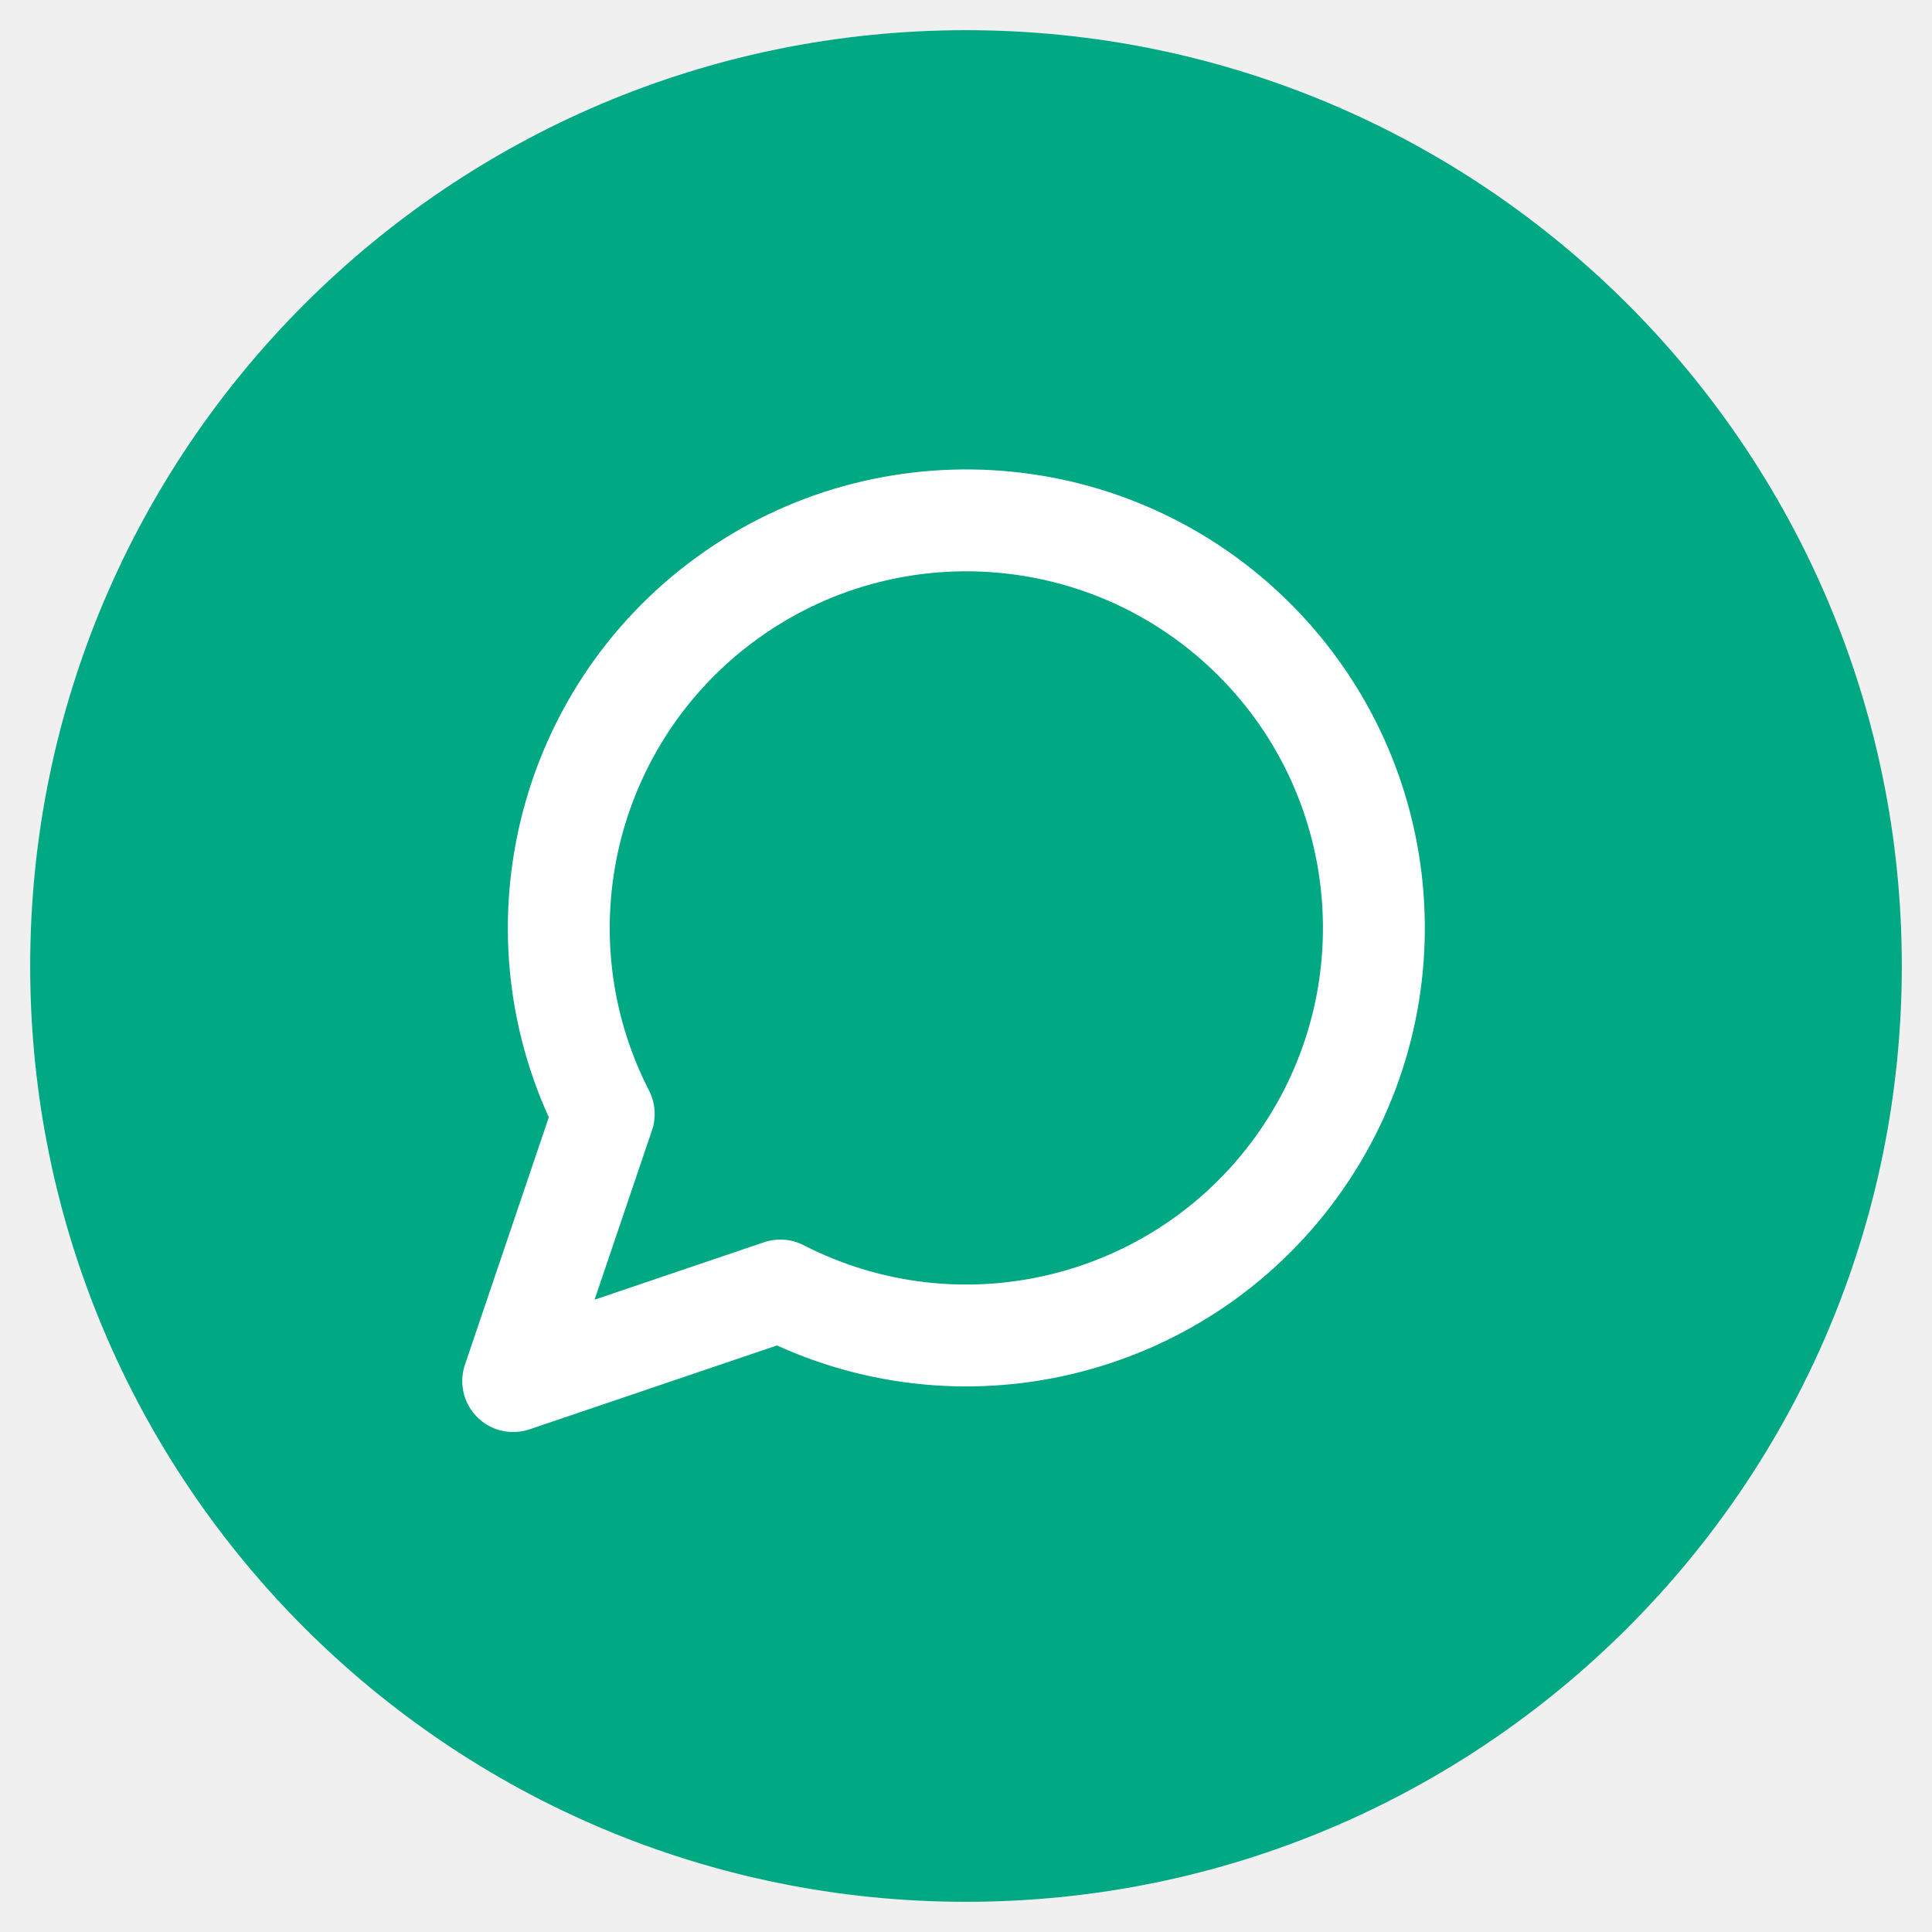
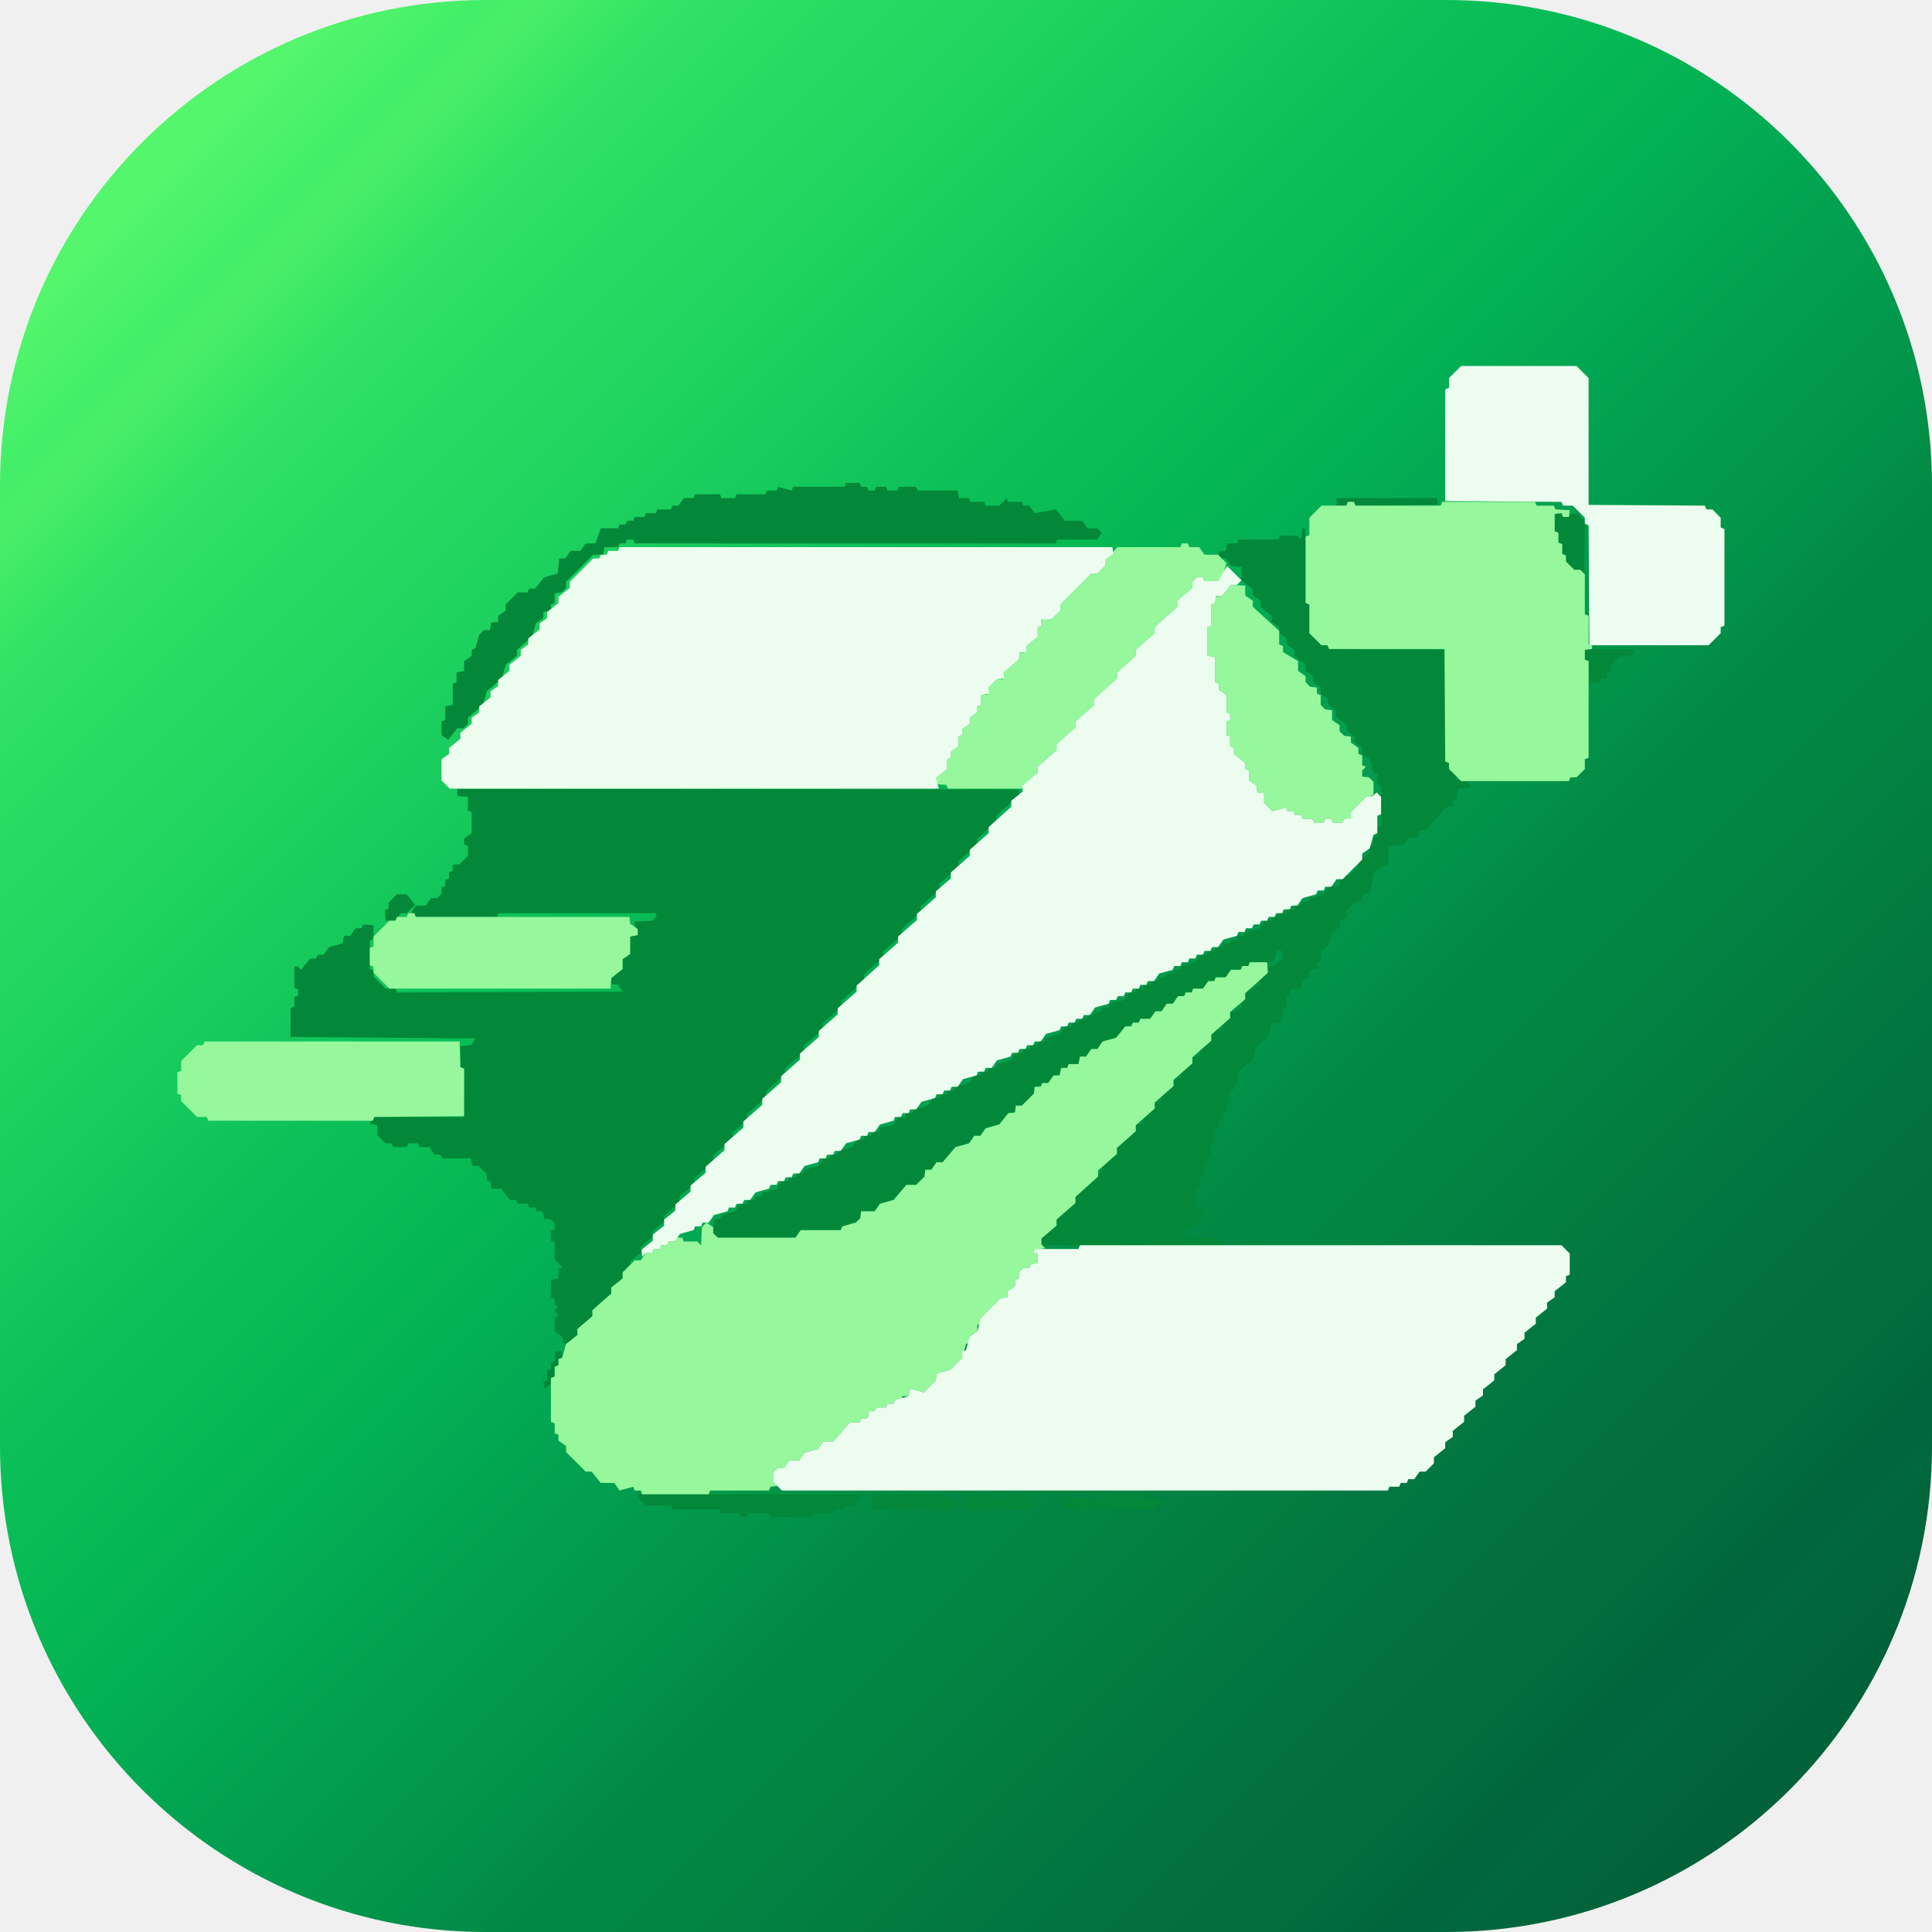
<svg xmlns="http://www.w3.org/2000/svg" width="512" height="512" viewBox="0 0 512 512">
-   <circle cx="256" cy="256" r="248" fill="#00a884" />
-   <g transform="translate(112 102) scale(12)" fill="none" stroke="#ffffff" stroke-width="2.25" stroke-linecap="round" stroke-linejoin="round">
-     <path d="M7.9 20A9 9 0 1 0 4 16.1L2 22Z" />
-   </g>
+   <defs>
+     <linearGradient id="bg" x1="0" y1="0" x2="1" y2="1">
+       <stop offset="0.090" stop-color="#54f66c" />
+       <stop offset="0.127" stop-color="#43ee68" />
+       <stop offset="0.142" stop-color="#49ee68" />
+       <stop offset="0.176" stop-color="#32e364" />
+       <stop offset="0.223" stop-color="#27da62" />
+       <stop offset="0.274" stop-color="#20d460" />
+       <stop offset="0.325" stop-color="#16ca5d" />
+       <stop offset="0.370" stop-color="#0dc159" />
+       <stop offset="0.425" stop-color="#06b954" />
+       <stop offset="0.475" stop-color="#03ae54" />
+       <stop offset="0.526" stop-color="#02a151" />
+       <stop offset="0.579" stop-color="#02974b" />
+       <stop offset="0.631" stop-color="#028844" />
+       <stop offset="0.675" stop-color="#028442" />
+       <stop offset="0.725" stop-color="#027b41" />
+       <stop offset="0.775" stop-color="#02723f" />
+       <stop offset="0.824" stop-color="#016f3e" />
+       <stop offset="0.856" stop-color="#01653b" />
+       <stop offset="0.873" stop-color="#01673c" />
+       <stop offset="0.910" stop-color="#01623a" />
+     </linearGradient>
+   </defs>
+   <rect width="512" height="512" rx="128.7" fill="url(#bg)" />
+   <path fill="#028838" fill-rule="evenodd" d="M224.2 128.0L227.8 128.0L228.2 129.0L229.8 129.0L230.2 130.0L231.8 130.0L232.2 129.0L234.8 129.0L235.2 130.0L237.8 130.0L238.2 129.0L242.8 129.0L243.2 130.0L253.8 130.0L254.2 132.0L256.8 132.0L257.2 133.0L260.8 133.0L261.2 134.0L264.8 134.0L266.8 132.0L267.2 133.0L270.8 133.0L271.2 134.0L272.8 134.0L274.2 136.0L279.8 135.0L282.2 138.0L286.8 138.0L288.2 140.0L290.8 140.0L292.0 141.2L290.8 143.0L280.2 143.0L279.8 144.0L168.2 144.0L167.8 143.0L166.2 143.0L165.8 144.0L164.2 144.0L163.8 145.0L160.2 145.0L159.8 147.0L157.2 147.0L150.0 154.2L150.0 155.8L148.8 157.0L147.0 157.2L147.0 159.8L146.0 160.2L146.0 161.8L144.0 162.2L144.0 163.8L142.0 165.2L141.0 168.8L137.0 172.2L137.0 173.8L134.0 176.2L133.0 179.8L129.0 183.2L128.0 186.8L124.0 190.2L124.0 191.8L122.8 193.0L121.2 193.0L118.8 196.0L117.0 194.8L117.0 191.2L118.0 190.8L118.0 187.2L120.0 186.8L120.0 181.2L121.0 180.8L121.0 178.2L123.0 177.8L123.0 175.2L125.0 173.8L125.0 172.2L126.0 171.8L127.0 168.2L128.2 167.0L129.8 167.0L130.2 165.0L132.0 164.8L132.0 163.2L134.0 161.8L134.0 160.2L137.2 157.0L139.8 157.0L140.2 156.0L141.8 156.0L144.2 153.0L147.8 152.0L148.2 148.0L149.8 148.0L151.2 146.0L153.8 146.0L155.2 144.0L157.8 144.0L159.2 140.0L163.8 140.0L164.2 139.0L165.8 139.0L166.2 138.0L167.8 138.0L168.2 137.0L170.8 137.0L171.2 136.0L173.8 136.0L174.2 135.0L177.8 135.0L178.2 134.0L179.8 134.0L181.2 132.0L183.8 132.0L184.2 131.0L190.8 131.0L191.2 132.0L194.8 132.0L195.2 131.0L202.8 131.0L203.2 130.0L205.8 130.0L206.2 129.0L209.8 130.0L210.2 129.0L223.8 129.0ZM354.2 132.0L380.8 132.0L381.0 133.8L359.2 134.0L358.8 133.0L357.2 133.0L356.8 134.0L354.2 134.0ZM412.2 136.0L413.8 136.0L414.2 137.0L417.8 136.0L420.0 138.2L419.8 152.0L418.8 151.0L417.2 151.0L415.0 148.8L415.0 147.2L414.0 146.8L414.0 144.2L413.0 143.8L413.0 141.2L412.0 140.8ZM345.2 140.0L346.0 140.2L346.0 159.8L347.0 160.2L347.0 167.8L350.2 171.0L351.8 171.0L352.2 172.0L383.0 172.2L383.0 201.8L384.0 202.2L384.0 203.8L386.0 205.2L386.0 206.8L388.8 207.0L390.0 208.8L386.2 209.0L386.0 211.8L385.0 212.2L385.0 213.8L383.2 214.0L377.8 220.0L376.2 220.0L375.8 222.0L373.2 222.0L371.8 224.0L368.0 224.2L368.0 228.8L364.0 231.2L363.0 236.8L361.2 237.0L361.0 238.8L359.2 239.0L357.0 241.2L357.0 242.8L355.0 244.2L355.0 245.8L353.0 247.2L352.0 250.8L350.0 252.2L350.0 254.8L349.0 255.2L349.0 256.8L347.0 257.2L347.0 258.8L345.0 260.2L344.8 262.0L342.0 262.2L342.0 263.8L341.0 264.2L341.0 266.8L340.0 267.2L340.0 269.8L338.8 271.0L337.0 271.2L336.0 274.8L333.0 277.2L332.0 280.8L328.0 284.2L328.0 286.8L327.0 287.2L327.0 288.8L326.0 289.2L325.0 294.8L324.0 295.2L324.0 296.8L323.0 297.2L323.0 298.8L322.0 299.2L322.0 302.8L321.0 303.2L321.0 306.8L320.0 307.2L320.0 308.8L319.0 309.2L319.0 311.8L318.0 312.2L318.0 314.8L317.0 315.2L317.0 319.8L319.0 321.2L319.0 322.8L316.8 325.0L315.2 325.0L314.0 326.2L314.2 328.0L322.8 328.0L323.0 329.8L276.2 330.0L276.0 328.2L280.0 324.8L280.0 323.2L285.0 318.8L285.0 317.2L292.0 310.8L292.0 309.2L296.0 305.8L296.0 304.2L301.0 299.8L301.0 298.2L303.0 297.8L303.0 296.2L306.0 293.8L306.0 292.2L308.0 291.8L308.0 290.2L311.0 287.8L311.2 286.0L313.0 285.8L313.0 284.2L316.0 281.8L316.0 280.2L318.0 279.8L318.0 278.2L321.0 275.8L321.0 274.2L322.2 273.0L324.0 272.8L324.0 271.2L326.0 269.8L326.0 268.2L327.8 268.0L329.0 266.8L330.0 263.2L334.0 260.8L334.0 259.2L336.0 257.8L336.0 256.2L337.8 256.0L340.0 253.8L339.8 252.0L338.2 252.0L338.0 253.8L336.8 255.0L331.2 255.0L330.8 256.0L329.2 256.0L328.8 257.0L326.2 257.0L324.8 259.0L322.2 259.0L321.8 260.0L320.2 260.0L318.8 262.0L316.2 262.0L315.8 263.0L312.2 264.0L310.8 266.0L309.2 266.0L307.8 268.0L306.2 268.0L304.8 270.0L302.2 270.0L301.8 271.0L298.2 272.0L295.8 275.0L292.2 276.0L290.8 278.0L289.2 278.0L287.8 280.0L286.2 280.0L285.8 282.0L283.2 282.0L282.8 283.0L281.2 283.0L280.8 285.0L279.2 285.0L277.8 287.0L274.2 288.0L274.0 289.8L270.8 293.0L269.2 293.0L268.8 295.0L267.2 295.0L264.8 298.0L261.2 299.0L259.8 301.0L258.2 301.0L256.8 303.0L253.2 304.0L249.8 308.0L248.2 308.0L246.8 310.0L245.2 310.0L245.0 311.8L242.8 314.0L240.2 314.0L236.8 318.0L233.2 319.0L231.8 321.0L228.2 321.0L228.0 322.8L226.8 324.0L225.2 324.0L224.8 325.0L223.2 325.0L222.8 326.0L212.2 326.0L210.8 328.0L190.2 328.0L189.0 326.8L189.2 323.0L190.8 323.0L191.2 322.0L194.8 321.0L196.2 319.0L197.8 319.0L198.2 318.0L199.8 318.0L200.2 317.0L201.8 317.0L202.2 316.0L205.8 315.0L207.2 313.0L208.8 313.0L209.2 312.0L210.8 312.0L211.2 311.0L212.8 311.0L213.2 310.0L216.8 309.0L218.2 307.0L219.8 307.0L220.2 306.0L221.8 306.0L222.2 305.0L225.8 304.0L227.2 302.0L228.8 302.0L229.2 301.0L230.8 301.0L231.2 300.0L232.8 300.0L233.2 299.0L236.8 298.0L238.2 296.0L239.8 296.0L240.2 295.0L241.8 295.0L242.2 294.0L245.8 293.0L247.2 291.0L248.8 291.0L249.2 290.0L250.8 290.0L251.2 289.0L252.8 289.0L253.2 288.0L256.8 287.0L258.2 285.0L259.8 285.0L260.2 284.0L261.8 284.0L262.2 283.0L263.8 283.0L264.2 282.0L267.8 281.0L269.2 279.0L270.8 279.0L271.2 278.0L272.8 278.0L273.2 277.0L274.8 277.0L275.2 276.0L276.8 276.0L277.2 275.0L280.8 274.0L282.2 272.0L283.8 272.0L284.2 271.0L285.8 271.0L286.2 270.0L287.8 270.0L288.2 269.0L289.8 269.0L290.2 268.0L291.8 268.0L292.2 267.0L293.8 267.0L294.2 266.0L297.8 265.0L299.2 263.0L300.8 263.0L301.2 262.0L302.8 262.0L303.2 261.0L304.8 261.0L305.2 260.0L306.8 260.0L307.2 259.0L308.8 259.0L309.2 258.0L310.8 258.0L311.2 257.0L312.8 257.0L313.2 256.0L316.8 255.0L318.2 253.0L319.8 253.0L320.2 252.0L321.8 252.0L322.2 251.0L323.8 251.0L324.2 250.0L325.8 250.0L326.2 249.0L327.8 249.0L328.2 248.0L329.8 248.0L330.2 247.0L333.8 246.0L335.2 244.0L336.8 244.0L337.2 243.0L338.8 243.0L339.2 242.0L340.8 242.0L341.2 241.0L342.8 241.0L343.2 240.0L344.8 240.0L345.2 239.0L346.8 239.0L347.2 238.0L350.8 237.0L352.2 235.0L354.8 235.0L355.0 233.2L356.2 232.0L357.8 232.0L360.0 229.8L360.0 228.2L363.0 225.8L363.0 224.2L364.0 223.8L364.0 222.2L365.0 221.8L365.0 219.2L366.0 218.8L366.0 208.2L365.0 207.8L365.0 205.2L364.0 204.8L363.0 201.2L361.0 199.8L361.0 198.2L359.0 196.8L359.0 195.2L357.0 193.8L357.0 192.2L354.0 189.8L354.0 188.2L352.0 186.8L352.0 185.2L350.0 183.8L350.0 182.2L348.0 180.8L348.0 179.2L346.0 177.8L346.0 176.2L343.0 173.8L343.0 172.2L341.0 170.8L341.0 169.2L339.0 167.8L339.0 166.2L337.0 164.8L337.0 163.2L334.0 160.8L334.0 159.2L332.0 157.8L332.0 156.2L329.0 153.8L329.0 150.2L326.2 150.0L324.8 148.0L323.0 147.8L323.0 146.2L324.8 146.0L325.2 144.0L327.8 144.0L328.2 143.0L338.8 143.0L339.2 142.0L343.8 142.0L344.8 143.0ZM420.2 172.0L432.8 172.0L433.0 172.8L431.8 174.0L429.2 174.0L427.0 176.2L427.0 177.8L426.0 178.2L425.8 180.0L424.2 180.0L423.8 181.0L421.2 181.0L421.0 175.2L420.0 174.8ZM121.2 209.0L270.0 209.2L270.0 210.8L264.0 216.2L264.0 217.8L259.0 222.2L259.0 223.8L254.0 228.2L254.0 229.8L249.0 234.2L249.0 235.8L244.0 240.2L244.0 241.8L239.0 246.2L239.0 247.8L234.0 252.2L234.0 253.8L229.0 258.2L229.0 259.8L223.0 265.2L223.0 266.8L218.0 271.2L218.0 272.8L213.0 277.2L213.0 278.8L208.0 283.2L208.0 284.8L203.0 289.2L203.0 290.8L198.0 295.2L198.0 296.8L194.0 300.2L194.0 301.8L189.0 306.2L189.0 307.8L184.0 312.2L184.0 313.8L180.0 317.2L180.0 318.8L176.0 322.2L176.0 323.8L173.0 326.2L173.0 327.8L170.0 330.2L170.0 331.8L167.0 334.2L167.0 335.8L165.0 337.2L165.0 338.8L162.0 341.2L162.0 342.8L157.0 347.2L157.0 348.8L153.0 352.2L153.0 353.8L150.8 356.0L149.2 356.0L149.0 354.2L147.0 352.8L147.0 349.2L148.0 348.8L147.0 347.2L148.0 346.2L147.0 345.8L147.0 344.2L146.0 343.8L146.0 339.2L148.0 338.8L148.0 336.2L149.0 335.8L147.0 333.8L147.0 329.2L146.0 328.8L146.0 326.2L147.0 325.8L147.0 324.2L145.8 323.0L144.2 323.0L143.8 321.0L142.2 321.0L141.8 320.0L140.2 320.0L139.8 319.0L137.2 319.0L136.8 318.0L135.2 318.0L132.8 315.0L130.2 315.0L130.0 313.2L129.0 312.8L129.0 311.2L126.8 309.0L125.2 309.0L124.8 307.0L117.2 307.0L116.8 306.0L115.2 306.0L113.8 304.0L111.2 304.0L110.8 303.0L108.2 303.0L107.8 304.0L104.2 304.0L103.8 303.0L102.2 303.0L100.0 300.8L100.0 298.2L98.0 297.8L99.2 296.0L122.8 296.0L123.0 283.2L122.0 282.8L122.0 277.2L124.8 277.0L126.0 275.2L77.0 274.8L77.0 267.2L78.0 266.8L78.0 264.2L79.0 263.8L79.0 262.2L78.0 261.8L78.0 256.2L78.8 256.0L79.8 257.0L82.2 254.0L83.8 254.0L84.2 253.0L85.8 253.0L87.2 251.0L90.8 250.0L91.2 248.0L92.8 248.0L94.2 246.0L95.8 246.0L96.2 245.0L99.0 245.2L99.0 248.8L98.0 249.2L98.0 256.8L99.0 257.2L99.0 258.8L102.2 262.0L104.8 262.0L105.2 263.0L165.0 262.8L163.8 261.0L162.0 260.8L162.0 259.2L165.0 256.8L165.0 254.2L167.0 252.8L167.0 248.2L169.0 247.8L168.0 244.2L172.8 244.0L174.0 242.8L173.8 242.0L132.2 242.0L131.8 243.0L110.2 243.0L109.0 241.8L110.2 240.0L112.8 240.0L114.2 238.0L115.8 238.0L117.0 236.8L117.0 235.2L118.0 234.8L118.0 233.2L119.0 232.8L119.0 231.2L120.0 230.8L120.0 229.2L121.8 229.0L124.0 226.8L124.0 224.2L123.0 223.8L123.0 222.2L125.0 220.8L125.0 215.2L124.0 214.8L124.0 211.2L121.2 211.0ZM105.2 237.0L107.8 237.0L110.0 239.8L107.8 242.0L106.2 242.0L104.8 244.0L102.2 244.0L102.0 241.2L103.0 240.8L103.0 239.2ZM147.2 358.0L148.8 358.0L149.0 359.8L148.0 360.2L148.0 361.8L147.0 362.2L147.0 364.8L146.0 365.2L146.0 366.8L144.2 368.0L144.0 366.2L145.0 365.8L145.0 363.2L146.0 362.8L146.0 361.2L147.0 360.8ZM169.2 396.0L227.8 396.0L228.0 396.8L227.0 397.2L226.8 399.0L224.2 399.0L223.8 400.0L221.2 400.0L220.8 401.0L215.2 401.0L214.8 402.0L204.2 402.0L203.8 401.0L198.2 401.0L197.8 402.0L196.2 402.0L195.8 401.0L191.2 401.0L190.8 400.0L178.2 400.0L177.8 399.0L171.2 399.0L169.0 396.8ZM231.2 396.0L248.8 396.0L249.2 397.0L252.8 397.0L254.0 398.8L252.8 400.0L249.2 400.0L248.8 401.0L247.2 401.0L246.8 400.0L231.2 400.0ZM257.2 396.0L263.8 396.0L264.2 397.0L268.8 397.0L269.2 396.0L271.8 396.0L273.0 397.2L273.0 398.8L271.8 400.0L265.2 400.0L264.2 399.0L263.8 400.0L260.2 400.0L259.8 401.0L258.2 401.0L257.8 400.0L256.2 400.0L255.0 398.8ZM292.2 396.0L302.8 396.0L303.2 397.0L305.8 397.0L306.2 398.0L308.8 398.0L309.0 398.8L306.2 399.0L305.8 400.0L288.2 400.0L287.8 401.0L286.2 401.0L285.8 400.0L283.2 400.0L282.0 398.8L283.2 397.0L287.8 397.0L288.8 398.0L289.2 397.0L291.8 397.0Z" />
+   <path fill="#96f79c" fill-rule="evenodd" d="M357.2 133.0L358.8 133.0L359.2 134.0L381.8 134.0L382.2 133.0L406.8 133.0L407.2 134.0L411.8 134.0L412.2 135.0L416.0 135.2L415.8 137.0L414.2 137.0L413.8 136.0L412.0 136.2L412.0 140.8L413.0 141.2L413.0 143.8L414.0 144.2L414.0 146.8L415.0 147.2L415.0 148.8L417.2 151.0L418.8 151.0L420.0 152.2L420.0 162.8L421.0 163.2L421.0 170.8L422.0 171.2L421.8 172.0L420.0 172.2L420.0 174.8L421.0 175.2L421.0 200.8L420.0 201.2L420.0 203.8L417.8 206.0L416.2 206.0L415.8 207.0L387.2 207.0L384.0 203.8L384.0 202.2L383.0 201.8L382.8 172.0L352.2 172.0L351.8 171.0L350.2 171.0L347.0 167.8L347.0 160.2L346.0 159.8L346.0 142.2L347.0 141.8L347.0 137.2L350.2 134.0L356.8 134.0ZM313.2 144.0L314.8 144.0L315.2 145.0L317.8 145.0L319.2 147.0L322.8 147.0L325.0 149.2L324.0 152.8L322.8 154.0L319.2 154.0L318.8 153.0L317.2 153.0L316.0 154.2L316.0 155.8L312.0 159.2L312.0 160.8L306.0 166.2L306.0 167.8L301.0 172.2L301.0 173.8L296.0 178.2L296.0 179.8L290.0 185.2L290.0 186.8L285.0 191.2L285.0 192.8L280.0 197.2L280.0 198.8L275.0 203.2L275.0 204.8L270.8 209.0L251.2 209.0L250.8 208.0L248.0 207.8L248.0 206.2L251.0 203.8L251.0 201.2L252.0 200.8L252.0 199.2L254.0 197.8L254.0 195.2L255.0 194.8L255.0 193.2L257.0 191.8L257.0 190.2L259.0 188.8L259.0 187.2L260.0 186.8L260.0 184.2L261.8 184.0L262.0 182.2L264.2 180.0L265.8 180.0L266.0 178.2L270.0 174.8L270.0 173.2L272.0 172.8L272.0 171.2L275.0 168.8L275.0 166.2L276.0 165.8L276.2 164.0L278.8 164.0L281.0 161.8L281.0 160.2L289.2 152.0L290.8 152.0L293.0 149.8L293.0 148.2L296.2 145.0L312.8 145.0ZM326.2 155.0L330.0 155.2L330.0 157.8L332.0 159.2L332.0 160.8L339.0 167.2L339.0 170.8L340.0 171.2L340.0 172.8L344.0 175.2L344.0 177.8L346.0 179.2L346.0 180.8L347.2 182.0L349.0 182.2L349.0 183.8L350.0 184.2L350.0 186.8L351.2 188.0L353.0 188.2L353.0 190.8L355.0 192.2L355.0 193.8L356.2 195.0L358.0 195.2L358.0 196.8L360.0 198.2L360.0 199.8L361.0 200.2L361.0 202.8L362.0 203.2L361.0 204.2L361.0 205.8L362.8 206.0L364.0 207.2L364.0 210.8L362.2 211.0L358.0 215.2L358.0 216.8L356.2 217.0L355.8 218.0L353.2 218.0L352.8 217.0L351.2 217.0L350.8 218.0L348.2 218.0L347.8 217.0L345.2 217.0L344.8 216.0L343.2 216.0L342.8 215.0L341.2 215.0L340.8 214.0L337.2 215.0L335.0 212.8L335.0 210.2L333.2 210.0L333.0 208.2L331.0 206.8L331.0 204.2L330.0 203.8L330.0 202.2L327.0 199.8L327.0 198.2L326.0 197.8L326.0 195.2L325.0 194.8L325.0 191.2L326.0 190.8L326.0 189.2L325.0 188.8L325.0 184.2L323.0 182.8L323.0 181.2L322.0 180.8L322.0 174.2L320.0 173.8L320.0 166.2L321.0 165.8L321.0 160.2L322.0 159.8L322.0 158.2L323.8 158.0ZM108.2 242.0L109.8 242.0L110.2 243.0L166.8 243.0L167.0 244.8L169.0 246.2L169.0 247.8L167.0 248.2L167.0 252.8L165.0 254.2L165.0 256.8L162.0 259.2L161.8 262.0L103.2 262.0L99.0 257.8L99.0 256.2L98.0 255.8L98.0 251.2L99.0 250.8L99.0 248.2L103.2 244.0L104.8 244.0L105.2 243.0L107.8 243.0ZM331.2 255.0L335.8 255.0L336.0 257.8L330.0 263.2L330.0 264.8L326.0 268.2L326.0 269.8L321.0 274.2L321.0 275.8L316.0 280.2L316.0 281.8L311.0 286.2L311.0 287.8L306.0 292.2L306.0 293.8L301.0 298.2L301.0 299.8L296.0 304.2L296.0 305.8L291.0 310.2L291.0 311.8L285.0 317.2L285.0 318.8L280.0 323.2L280.0 324.8L276.0 328.2L276.0 329.8L277.0 330.8L274.0 331.2L275.0 332.2L275.0 334.8L273.2 335.0L272.8 336.0L271.2 336.0L270.0 337.2L270.0 338.8L269.0 339.2L269.0 340.8L267.0 342.2L267.0 343.8L265.2 344.0L260.0 349.2L260.0 350.8L259.0 351.2L259.0 352.8L257.0 354.2L257.0 355.8L256.0 356.2L255.0 359.8L251.8 363.0L248.2 364.0L248.0 365.8L244.8 369.0L241.2 368.0L240.8 370.0L239.2 370.0L238.8 371.0L237.2 371.0L236.8 372.0L235.2 372.0L234.8 373.0L232.2 373.0L231.8 374.0L230.2 374.0L230.0 375.8L228.2 376.0L227.8 377.0L225.2 377.0L220.8 382.0L218.2 382.0L216.8 384.0L213.2 385.0L211.8 387.0L209.2 387.0L207.8 389.0L206.2 389.0L205.0 390.2L205.0 392.8L206.0 393.8L204.2 394.0L203.8 395.0L188.2 395.0L187.8 396.0L170.2 396.0L169.8 395.0L168.2 395.0L167.8 394.0L164.2 395.0L162.8 393.0L159.2 393.0L156.8 390.0L155.2 390.0L150.0 384.8L150.0 383.2L148.0 381.8L148.0 380.2L147.0 379.8L147.0 377.2L146.0 376.8L146.0 365.2L147.0 364.8L147.0 362.2L148.0 361.8L148.0 360.2L149.0 359.8L150.0 356.2L153.0 353.8L153.0 352.2L157.0 348.8L157.0 347.2L162.0 342.8L162.0 341.2L165.0 338.8L165.0 337.2L168.2 334.0L169.8 334.0L171.2 332.0L172.8 332.0L173.2 331.0L174.8 331.0L175.2 330.0L176.8 330.0L177.2 329.0L178.8 329.0L179.2 328.0L180.8 328.0L181.2 329.0L184.8 329.0L185.8 330.0L186.0 325.2L187.2 324.0L189.0 325.2L189.0 326.8L190.2 328.0L210.8 328.0L212.2 326.0L222.8 326.0L223.2 325.0L226.8 324.0L228.0 322.8L228.2 321.0L231.8 321.0L233.2 319.0L236.8 318.0L240.2 314.0L242.8 314.0L245.0 311.8L245.2 310.0L246.8 310.0L248.2 308.0L249.8 308.0L253.2 304.0L256.8 303.0L258.2 301.0L259.8 301.0L261.2 299.0L264.8 298.0L267.2 295.0L269.0 294.8L269.2 293.0L270.8 293.0L274.0 289.8L274.2 288.0L275.8 288.0L276.2 287.0L277.8 287.0L279.2 285.0L280.8 285.0L281.2 283.0L282.8 283.0L283.2 282.0L285.8 282.0L286.2 280.0L287.8 280.0L289.2 278.0L290.8 278.0L292.2 276.0L295.8 275.0L298.2 272.0L299.8 272.0L300.2 271.0L301.8 271.0L302.2 270.0L304.8 270.0L306.2 268.0L307.8 268.0L309.2 266.0L310.8 266.0L312.2 264.0L313.8 264.0L314.2 263.0L315.8 263.0L316.2 262.0L318.8 262.0L320.2 260.0L321.8 260.0L322.2 259.0L324.8 259.0L326.2 257.0L328.8 257.0L329.2 256.0L330.8 256.0ZM54.2 276.0L121.8 276.0L122.0 282.8L123.0 283.2L123.0 295.8L99.2 296.0L98.8 297.0L55.2 297.0L54.8 296.0L52.2 296.0L48.0 291.8L48.0 290.2L47.0 289.8L47.0 284.2L48.0 283.8L48.0 281.2L52.2 277.0L53.8 277.0Z" />
+   <path fill="#ecfdef" fill-rule="evenodd" d="M387.2 97.0L417.8 97.0L421.0 100.2L421.0 133.8L451.8 134.0L452.2 135.0L453.8 135.0L456.0 137.2L456.0 139.8L457.0 140.2L457.0 165.8L456.0 166.2L456.0 167.8L452.8 171.0L421.2 171.0L421.0 139.2L420.0 138.8L420.0 137.2L416.8 134.0L414.2 134.0L413.8 133.0L383.0 132.8L383.0 103.2L384.0 102.8L384.0 100.2ZM164.2 145.0L294.8 145.0L295.0 146.8L293.0 148.2L293.0 149.8L290.8 152.0L289.2 152.0L281.0 160.2L281.0 161.8L278.8 164.0L276.0 164.2L276.0 165.8L275.0 166.2L275.0 168.8L272.0 171.2L272.0 172.8L270.2 173.0L270.0 174.8L266.0 178.2L266.0 179.8L264.2 180.0L262.0 182.2L262.0 183.8L260.0 184.2L260.0 186.8L259.0 187.2L259.0 188.8L257.0 190.2L257.0 191.8L255.0 193.2L255.0 194.8L254.0 195.2L254.0 197.8L252.0 199.2L252.0 200.8L251.0 201.2L251.0 203.8L248.0 206.2L248.8 209.0L119.2 209.0L117.0 206.8L117.0 201.2L119.0 199.8L119.0 198.2L122.0 195.8L122.0 194.2L125.0 191.8L125.0 190.2L127.0 188.8L127.0 187.2L130.0 184.8L130.0 183.2L132.0 181.8L132.0 180.2L135.0 177.8L135.0 176.2L138.0 173.8L138.0 172.2L140.0 170.8L140.0 169.2L143.0 166.8L143.0 165.2L145.0 163.8L145.0 162.2L148.0 159.8L148.0 158.2L151.0 155.8L151.0 154.2L157.2 148.0L158.8 148.0L159.2 147.0L160.8 147.0L161.2 146.0L163.8 146.0ZM325.2 150.0L329.0 153.8L327.8 155.0L326.2 155.0L323.8 158.0L322.2 158.0L322.0 159.8L321.0 160.2L321.0 165.8L320.0 166.2L320.0 173.8L322.0 174.2L322.0 180.8L323.0 181.2L323.0 182.8L325.0 184.2L325.0 188.8L326.0 189.2L326.0 190.8L325.0 191.2L325.0 194.8L326.0 195.2L326.0 197.8L327.0 198.2L327.0 199.8L330.0 202.2L330.0 203.8L331.0 204.2L331.0 206.8L333.0 208.2L333.2 210.0L335.0 210.2L335.0 212.8L337.2 215.0L340.8 214.0L341.2 215.0L342.8 215.0L343.2 216.0L344.8 216.0L345.2 217.0L347.8 217.0L348.2 218.0L350.8 218.0L351.2 217.0L352.8 217.0L353.2 218.0L355.8 218.0L356.2 217.0L358.0 216.8L358.0 215.2L362.2 211.0L363.8 211.0L364.8 210.0L366.0 211.2L366.0 215.8L365.0 216.2L365.0 220.8L364.0 221.2L363.0 224.8L361.0 226.2L361.0 227.8L355.8 233.0L354.2 233.0L352.8 235.0L351.2 235.0L350.8 236.0L349.2 236.0L348.8 237.0L345.2 238.0L343.8 240.0L342.2 240.0L341.8 241.0L340.2 241.0L339.8 242.0L338.2 242.0L337.8 243.0L336.2 243.0L335.8 244.0L334.2 244.0L333.8 245.0L332.2 245.0L331.8 246.0L330.2 246.0L329.8 247.0L328.2 247.0L327.8 248.0L324.2 249.0L322.8 251.0L321.2 251.0L320.8 252.0L319.2 252.0L318.8 253.0L317.2 253.0L316.8 254.0L315.2 254.0L314.8 255.0L313.2 255.0L312.8 256.0L311.2 256.0L310.8 257.0L307.2 258.0L305.8 260.0L304.2 260.0L303.8 261.0L302.2 261.0L301.8 262.0L300.2 262.0L299.8 263.0L298.2 263.0L297.8 264.0L296.2 264.0L295.8 265.0L294.2 265.0L293.8 266.0L290.2 267.0L288.8 269.0L287.2 269.0L286.8 270.0L285.2 270.0L284.8 271.0L283.2 271.0L282.8 272.0L281.2 272.0L280.8 273.0L277.2 274.0L275.8 276.0L274.2 276.0L273.8 277.0L272.2 277.0L271.8 278.0L270.2 278.0L269.8 279.0L268.2 279.0L267.8 280.0L264.2 281.0L262.8 283.0L261.2 283.0L260.8 284.0L259.2 284.0L258.8 285.0L255.2 286.0L253.8 288.0L252.2 288.0L251.8 289.0L250.2 289.0L249.8 290.0L248.2 290.0L247.8 291.0L244.2 292.0L242.8 294.0L241.2 294.0L240.8 295.0L239.2 295.0L238.8 296.0L237.2 296.0L236.8 297.0L233.2 298.0L231.8 300.0L230.2 300.0L229.8 301.0L228.2 301.0L227.8 302.0L224.2 303.0L222.8 305.0L221.2 305.0L220.8 306.0L219.2 306.0L218.8 307.0L217.2 307.0L216.8 308.0L213.2 309.0L211.8 311.0L210.2 311.0L209.8 312.0L208.2 312.0L207.8 313.0L206.2 313.0L205.8 314.0L204.2 314.0L203.8 315.0L200.2 316.0L198.8 318.0L197.2 318.0L196.8 319.0L195.2 319.0L194.8 320.0L193.2 320.0L192.8 321.0L189.2 322.0L187.8 324.0L186.2 324.0L185.8 325.0L184.2 325.0L183.8 326.0L180.2 327.0L178.8 329.0L177.2 329.0L176.8 330.0L175.2 330.0L174.8 331.0L173.2 331.0L172.8 332.0L171.2 332.0L170.2 333.0L170.0 331.2L173.0 328.8L173.0 327.2L176.0 324.8L176.0 323.2L179.0 320.8L179.0 319.2L183.0 315.8L183.0 314.2L187.0 310.8L187.0 309.2L192.0 304.8L192.0 303.2L197.0 298.8L197.0 297.2L202.0 292.8L202.0 291.2L207.0 286.8L207.0 285.2L212.0 280.8L212.0 279.2L217.0 274.8L217.0 273.2L222.0 268.8L222.0 267.2L227.0 262.8L227.0 261.2L233.0 255.8L233.0 254.2L238.0 249.8L238.0 248.2L243.0 243.8L243.0 242.2L248.0 237.8L248.0 236.2L252.0 232.8L252.0 231.2L257.0 226.8L257.0 225.2L262.0 220.8L262.0 219.2L268.0 213.8L268.0 212.2L271.0 209.8L271.0 208.2L275.0 204.8L275.0 203.2L280.0 198.8L280.0 197.2L285.0 192.8L285.0 191.2L290.0 186.8L290.0 185.2L296.0 179.8L296.0 178.2L301.0 173.8L301.0 172.2L306.0 167.8L306.0 166.2L312.0 160.8L312.0 159.2L316.0 155.8L316.0 154.2L317.2 153.0L318.8 153.0L319.2 154.0L322.8 154.0ZM286.2 330.0L413.8 330.0L416.0 332.2L416.0 337.8L415.0 338.2L415.0 339.8L412.0 342.2L412.0 343.8L410.0 345.2L410.0 346.8L407.0 349.2L407.0 350.8L404.0 353.2L404.0 354.8L402.0 356.2L402.0 357.8L399.0 360.2L399.0 361.8L396.0 364.2L396.0 365.8L393.0 368.2L393.0 369.8L391.0 371.2L391.0 372.8L388.0 375.2L388.0 376.8L385.0 379.2L385.0 380.8L383.0 382.2L383.0 383.8L380.0 386.2L380.0 387.8L377.8 390.0L376.2 390.0L374.8 392.0L373.2 392.0L372.8 393.0L371.2 393.0L370.8 394.0L368.2 394.0L367.8 395.0L207.2 395.0L205.0 392.8L205.0 390.2L206.2 389.0L207.8 389.0L209.2 387.0L211.8 387.0L213.2 385.0L216.8 384.0L218.2 382.0L220.8 382.0L225.2 377.0L227.8 377.0L228.2 376.0L230.0 375.8L230.2 374.0L231.8 374.0L232.2 373.0L234.8 373.0L235.2 372.0L236.8 372.0L237.2 371.0L240.8 370.0L241.2 368.0L244.8 369.0L248.0 365.8L248.2 364.0L251.8 363.0L255.0 359.8L255.0 358.2L256.0 357.8L257.0 354.2L259.0 352.8L260.0 349.2L265.2 344.0L267.0 343.8L267.0 342.2L269.0 340.8L269.0 339.2L270.0 338.8L270.0 337.2L271.2 336.0L272.8 336.0L273.2 335.0L275.0 334.8L275.0 332.2L274.0 331.8L274.2 331.0L285.8 331.0Z" />
</svg>
